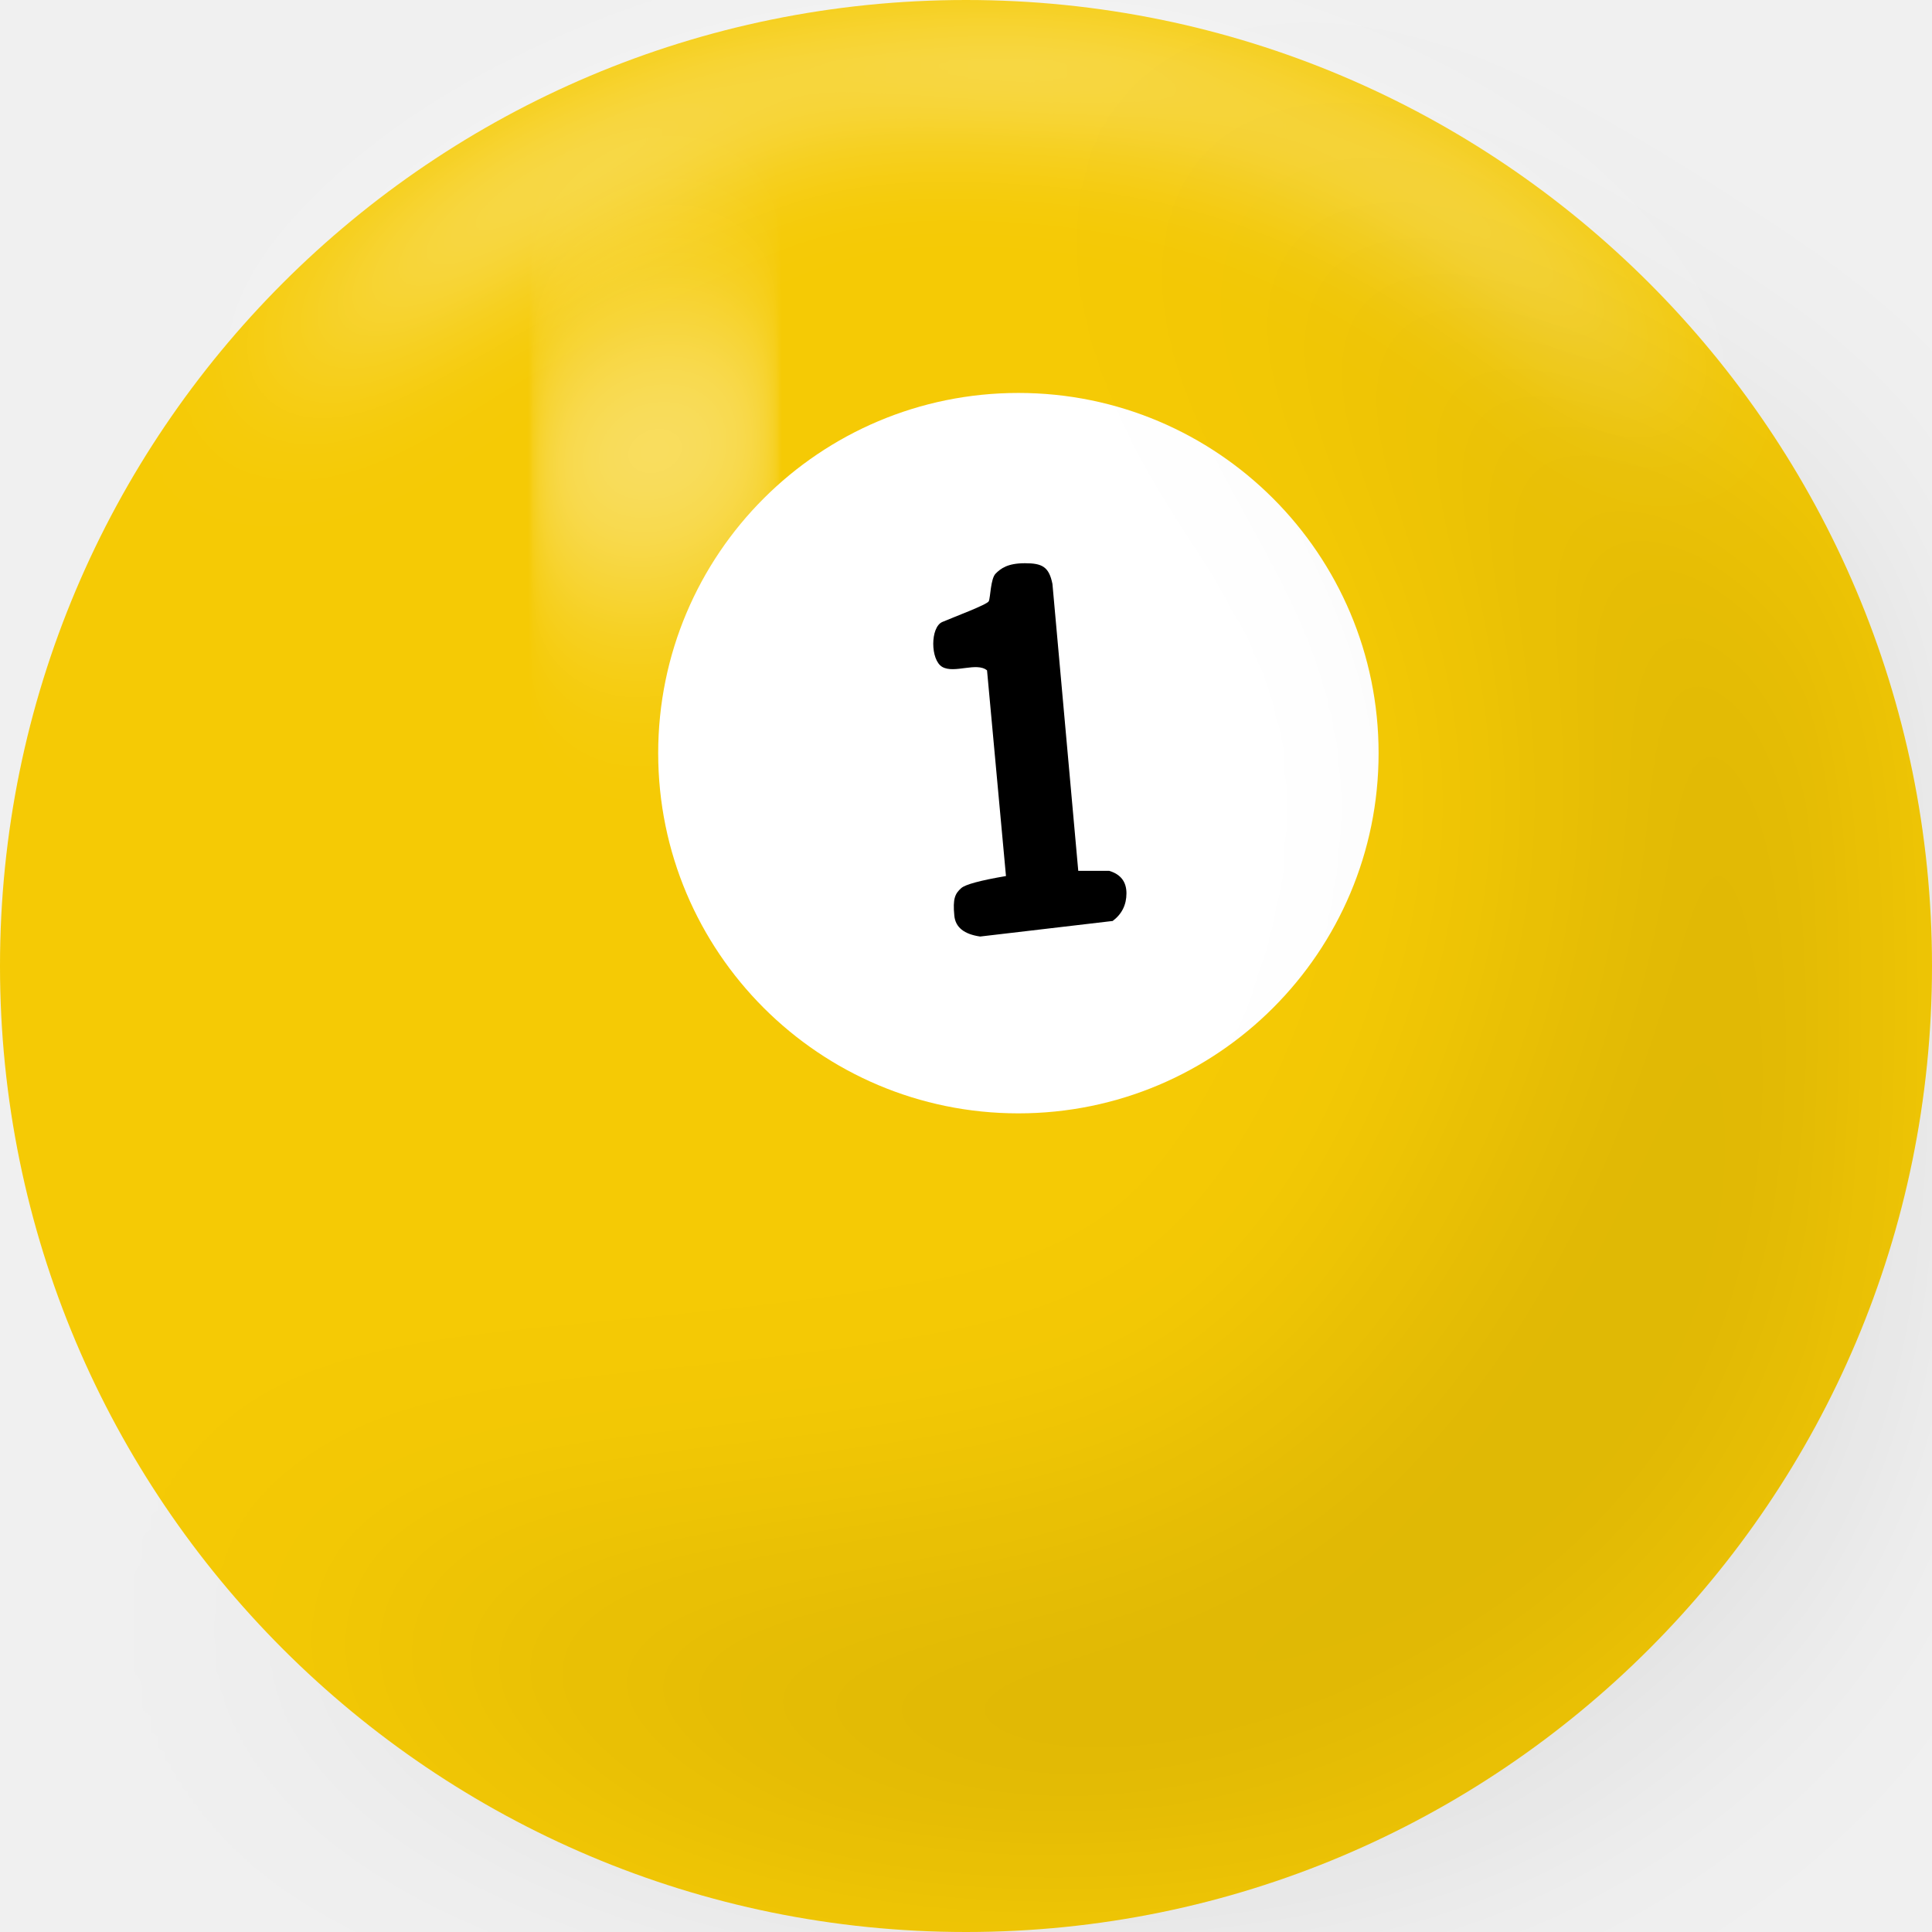
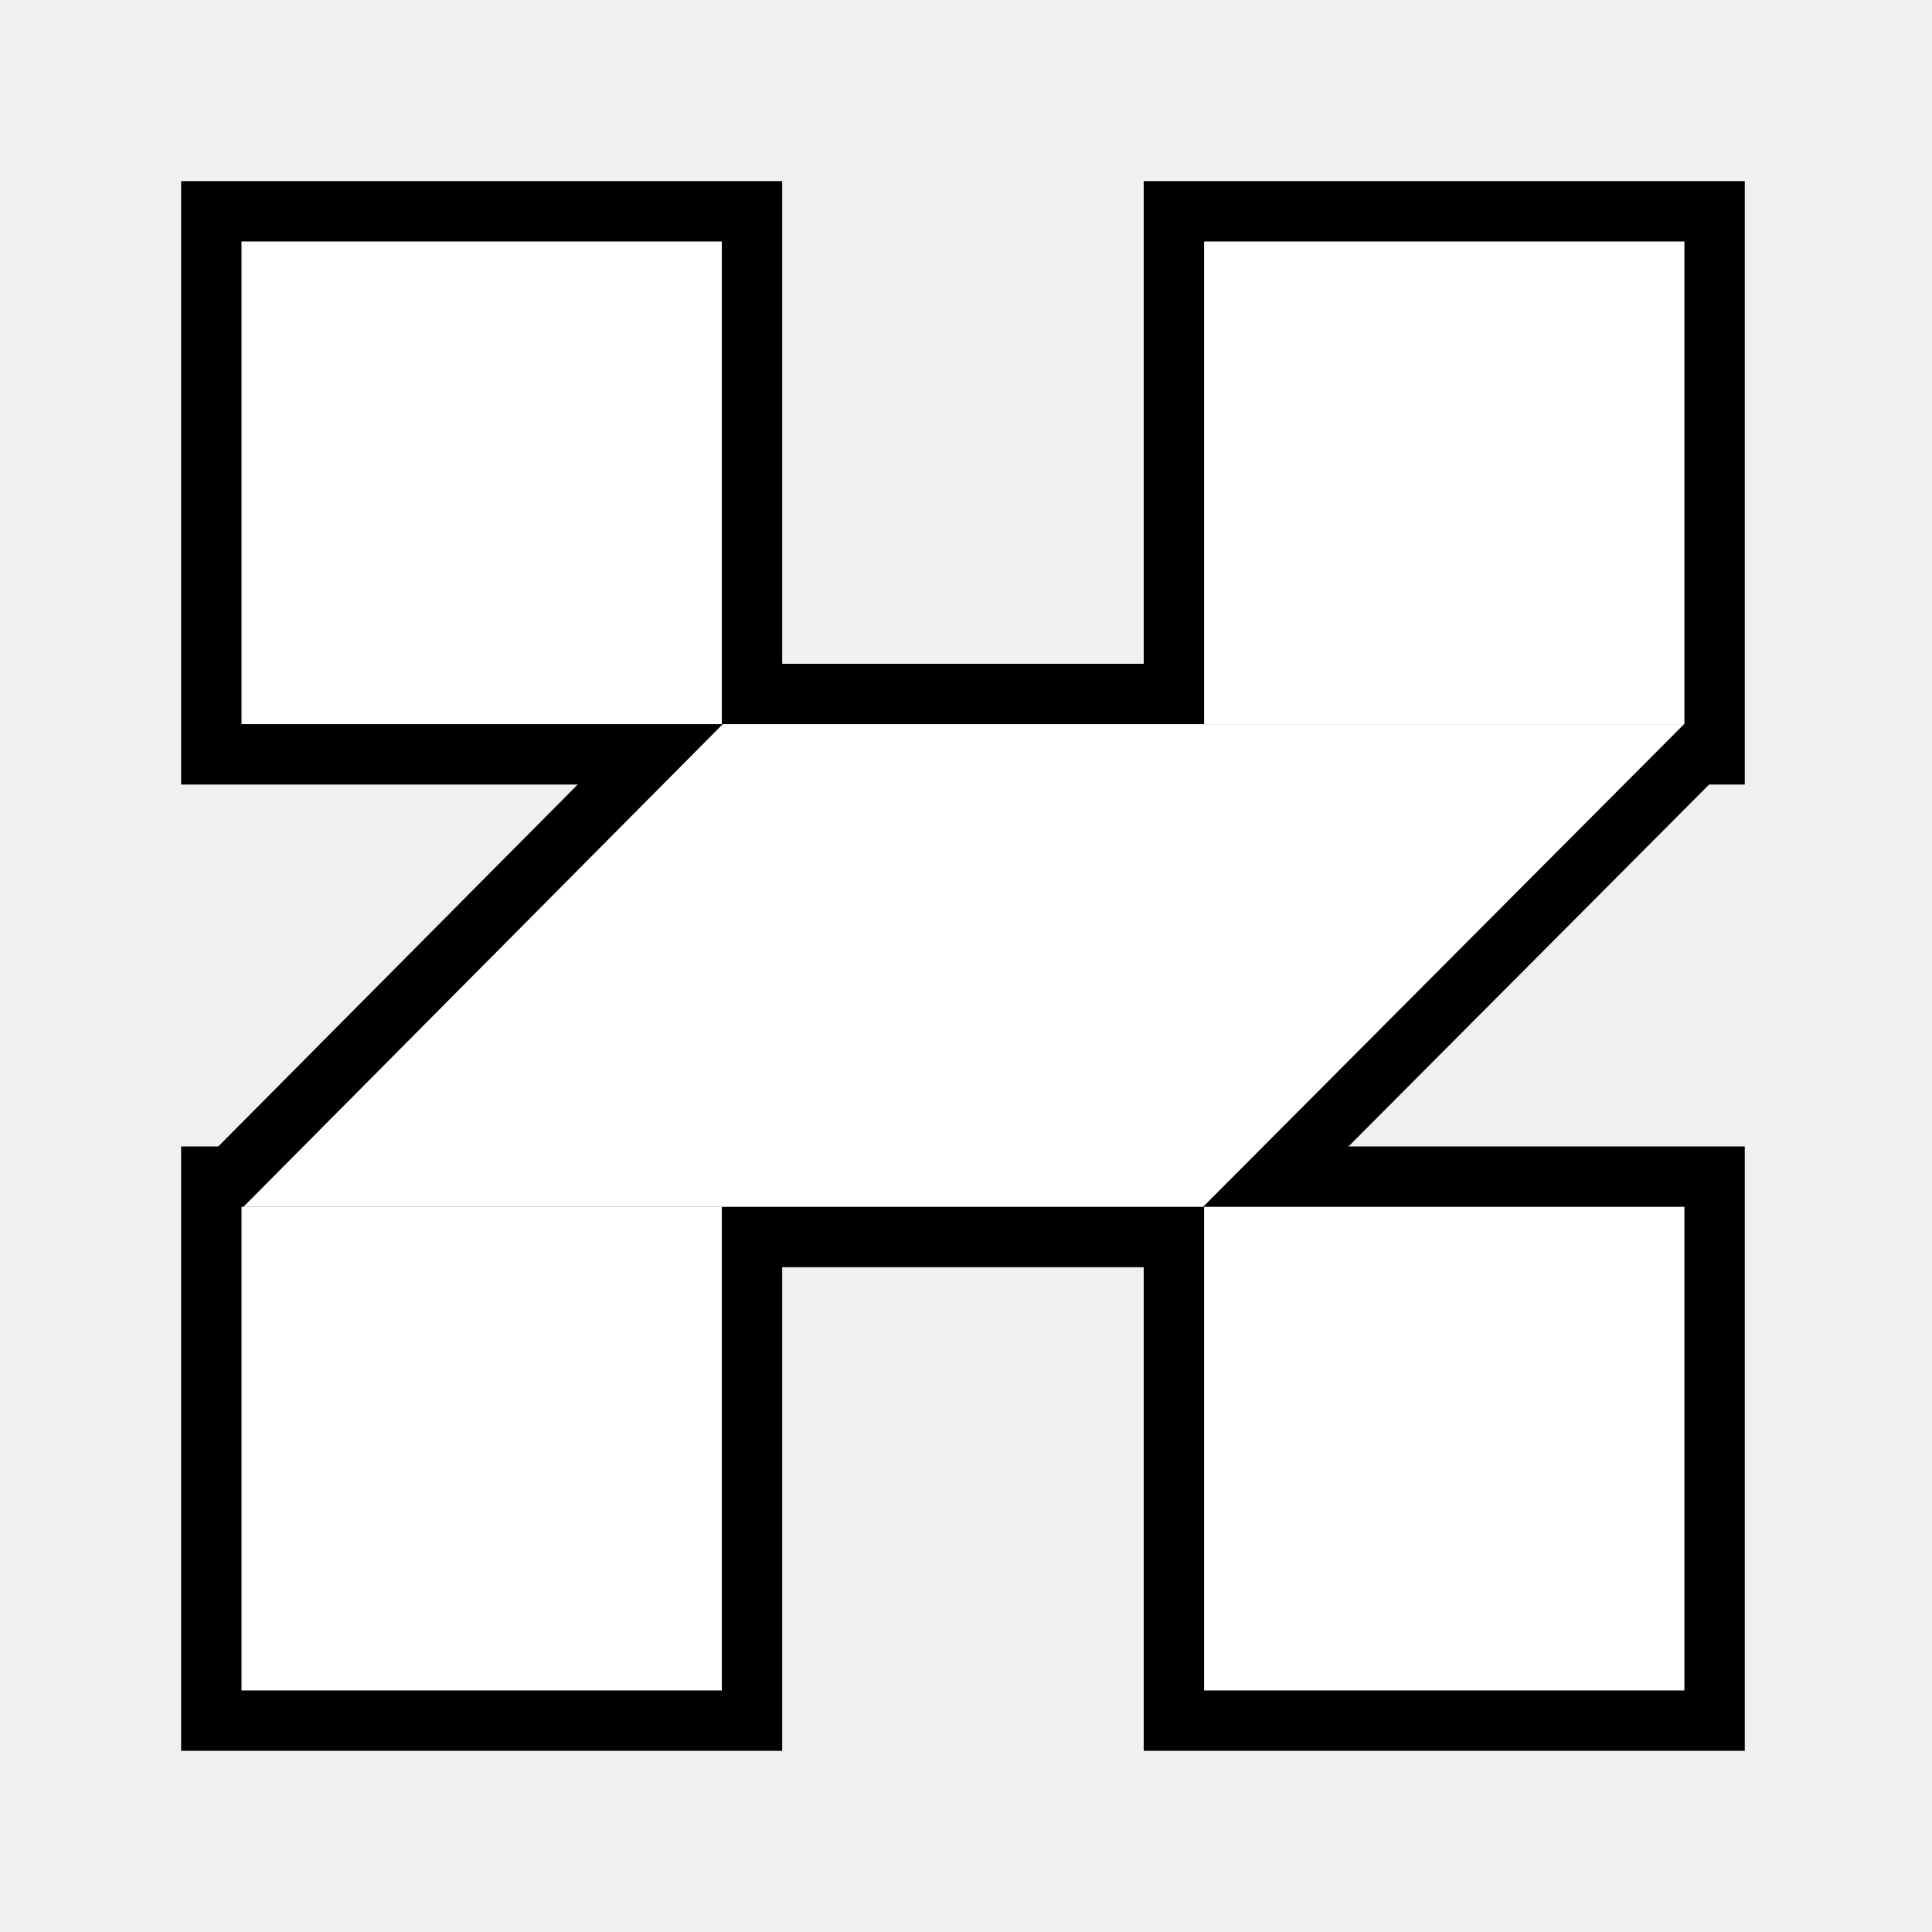
- <svg xmlns="http://www.w3.org/2000/svg" width="590px" height="590px" viewBox="0 0 590 590" version="1.1">
+ <svg xmlns="http://www.w3.org/2000/svg" viewBox="0 0 64 64">
+   <style>
+     .core { fill: #ffffff }
+     .rim { fill: #000000; stroke: #000000 }
+     @media (prefers-color-scheme: light) { .core { fill: #000000 } }
+     @media (prefers-color-scheme: dark) { .rim { fill: #ffffff; stroke: #ffffff } }
+   </style>
  <defs>
-     <filter x="-93.3%" y="-81.2%" width="286.7%" height="262.4%" filterUnits="objectBoundingBox" id="filter-1">
-       <feGaussianBlur stdDeviation="22" in="SourceGraphic" />
-     </filter>
-     <filter x="-13.5%" y="-46.9%" width="126.9%" height="193.8%" filterUnits="objectBoundingBox" id="filter-2">
-       <feGaussianBlur stdDeviation="20" in="SourceGraphic" />
-     </filter>
-     <filter x="-23.9%" y="-22.5%" width="147.8%" height="145.1%" filterUnits="objectBoundingBox" id="filter-3">
-       <feGaussianBlur stdDeviation="41" in="SourceGraphic" />
-     </filter>
+     <g id="m">
+       <path d="M22.21 67V44.637H0V67H22.21Z" />
+       <path d="M66.704 22.318H22.253L0.088 44.637H44.463L66.704 22.318Z" />
+       <path d="M22.21 0H0V22.318H22.21V0Z" />
+       <path d="M66.72 0H44.51V22.318H66.72V0Z" />
+       <path d="M66.72 67V44.637H44.51V67H66.72Z" />
+     </g>
  </defs>
-   <g id="favicon" stroke="none" stroke-width="1" fill="none" fill-rule="evenodd">
-     <g transform="translate(-0, 0)" fill-rule="nonzero">
-       <circle id="Oval" fill="#F5CA05" cx="295" cy="295" r="295" />
-       <circle id="Oval" fill="#FFFFFF" cx="311" cy="230" r="110" />
-       <path d="M299.323,286 L339.795,281.25 C342.598,279.139 344,276.324 344,272.806 C344,269.287 342.248,267 338.744,265.944 L329.283,265.944 L321.399,178.333 C320.347,173.056 318.245,172 312.989,172 C307.733,172 305.63,173.583 304.053,175.167 C302.477,176.75 302.477,182.556 301.951,183.611 C301.425,184.667 291.439,188.361 287.759,189.944 C284.08,191.528 284.08,201.556 287.759,203.667 C291.439,205.778 298.272,202.083 301.425,204.722 L307.207,267.528 C299.34,268.871 294.785,270.103 293.541,271.222 C291.676,272.901 290.913,274.389 291.439,279.667 C291.789,283.185 294.417,285.296 299.323,286 Z" id="Path-7" fill="#000000" />
-       <ellipse id="Oval" fill="#FFFFFF" opacity="0.453" filter="url(#filter-1)" transform="translate(200.0089, 137.737) rotate(46) translate(-200.0089, -137.737)" cx="200.009" cy="137.737" rx="35.358" ry="40.635" />
-       <path d="M521,138 C482.503,98.22 448.724,71.18 419.66,56.881 C376.066,35.432 347.544,28.484 295.097,26.856 C242.65,25.228 225.598,37.942 183.729,56.881 C155.816,69.507 119.573,92.683 75,126.412 C102.798,89.539 133.411,63.026 166.839,46.873 C216.981,22.642 259.734,10 295.097,10 C330.46,10 373.741,20.009 428.633,46.873 C465.228,64.782 496.017,95.158 521,138 Z" id="Path-8" fill="#FFFFFF" opacity="0.773" filter="url(#filter-2)" />
-       <path d="M361.057,44 C431.694,123.94 467.935,174.984 469.78,197.133 C472.547,230.357 482.654,254.819 459.752,321.224 C436.85,387.629 415.419,407.824 383.224,440.563 C361.761,462.389 259.02,478.23 75,488.087 C207.884,556.029 286.171,590 309.862,590 C333.554,590 368.739,581.727 415.419,565.182 C481.196,535.022 525.882,499.995 549.475,460.101 C584.865,400.259 591.956,340.867 589.586,292.182 C587.217,243.496 582.366,196.315 555.281,172.315 C537.224,156.316 472.482,113.544 361.057,44 Z" id="Path-9" fill="#000000" opacity="0.096" filter="url(#filter-3)" />
-     </g>
+   <g transform="translate(8 8) scale(0.7164)">
+     <use href="#m" class="rim" stroke-width="5.583" stroke-miterlimit="2" />
+     <use href="#m" class="core" />
  </g>
</svg>
